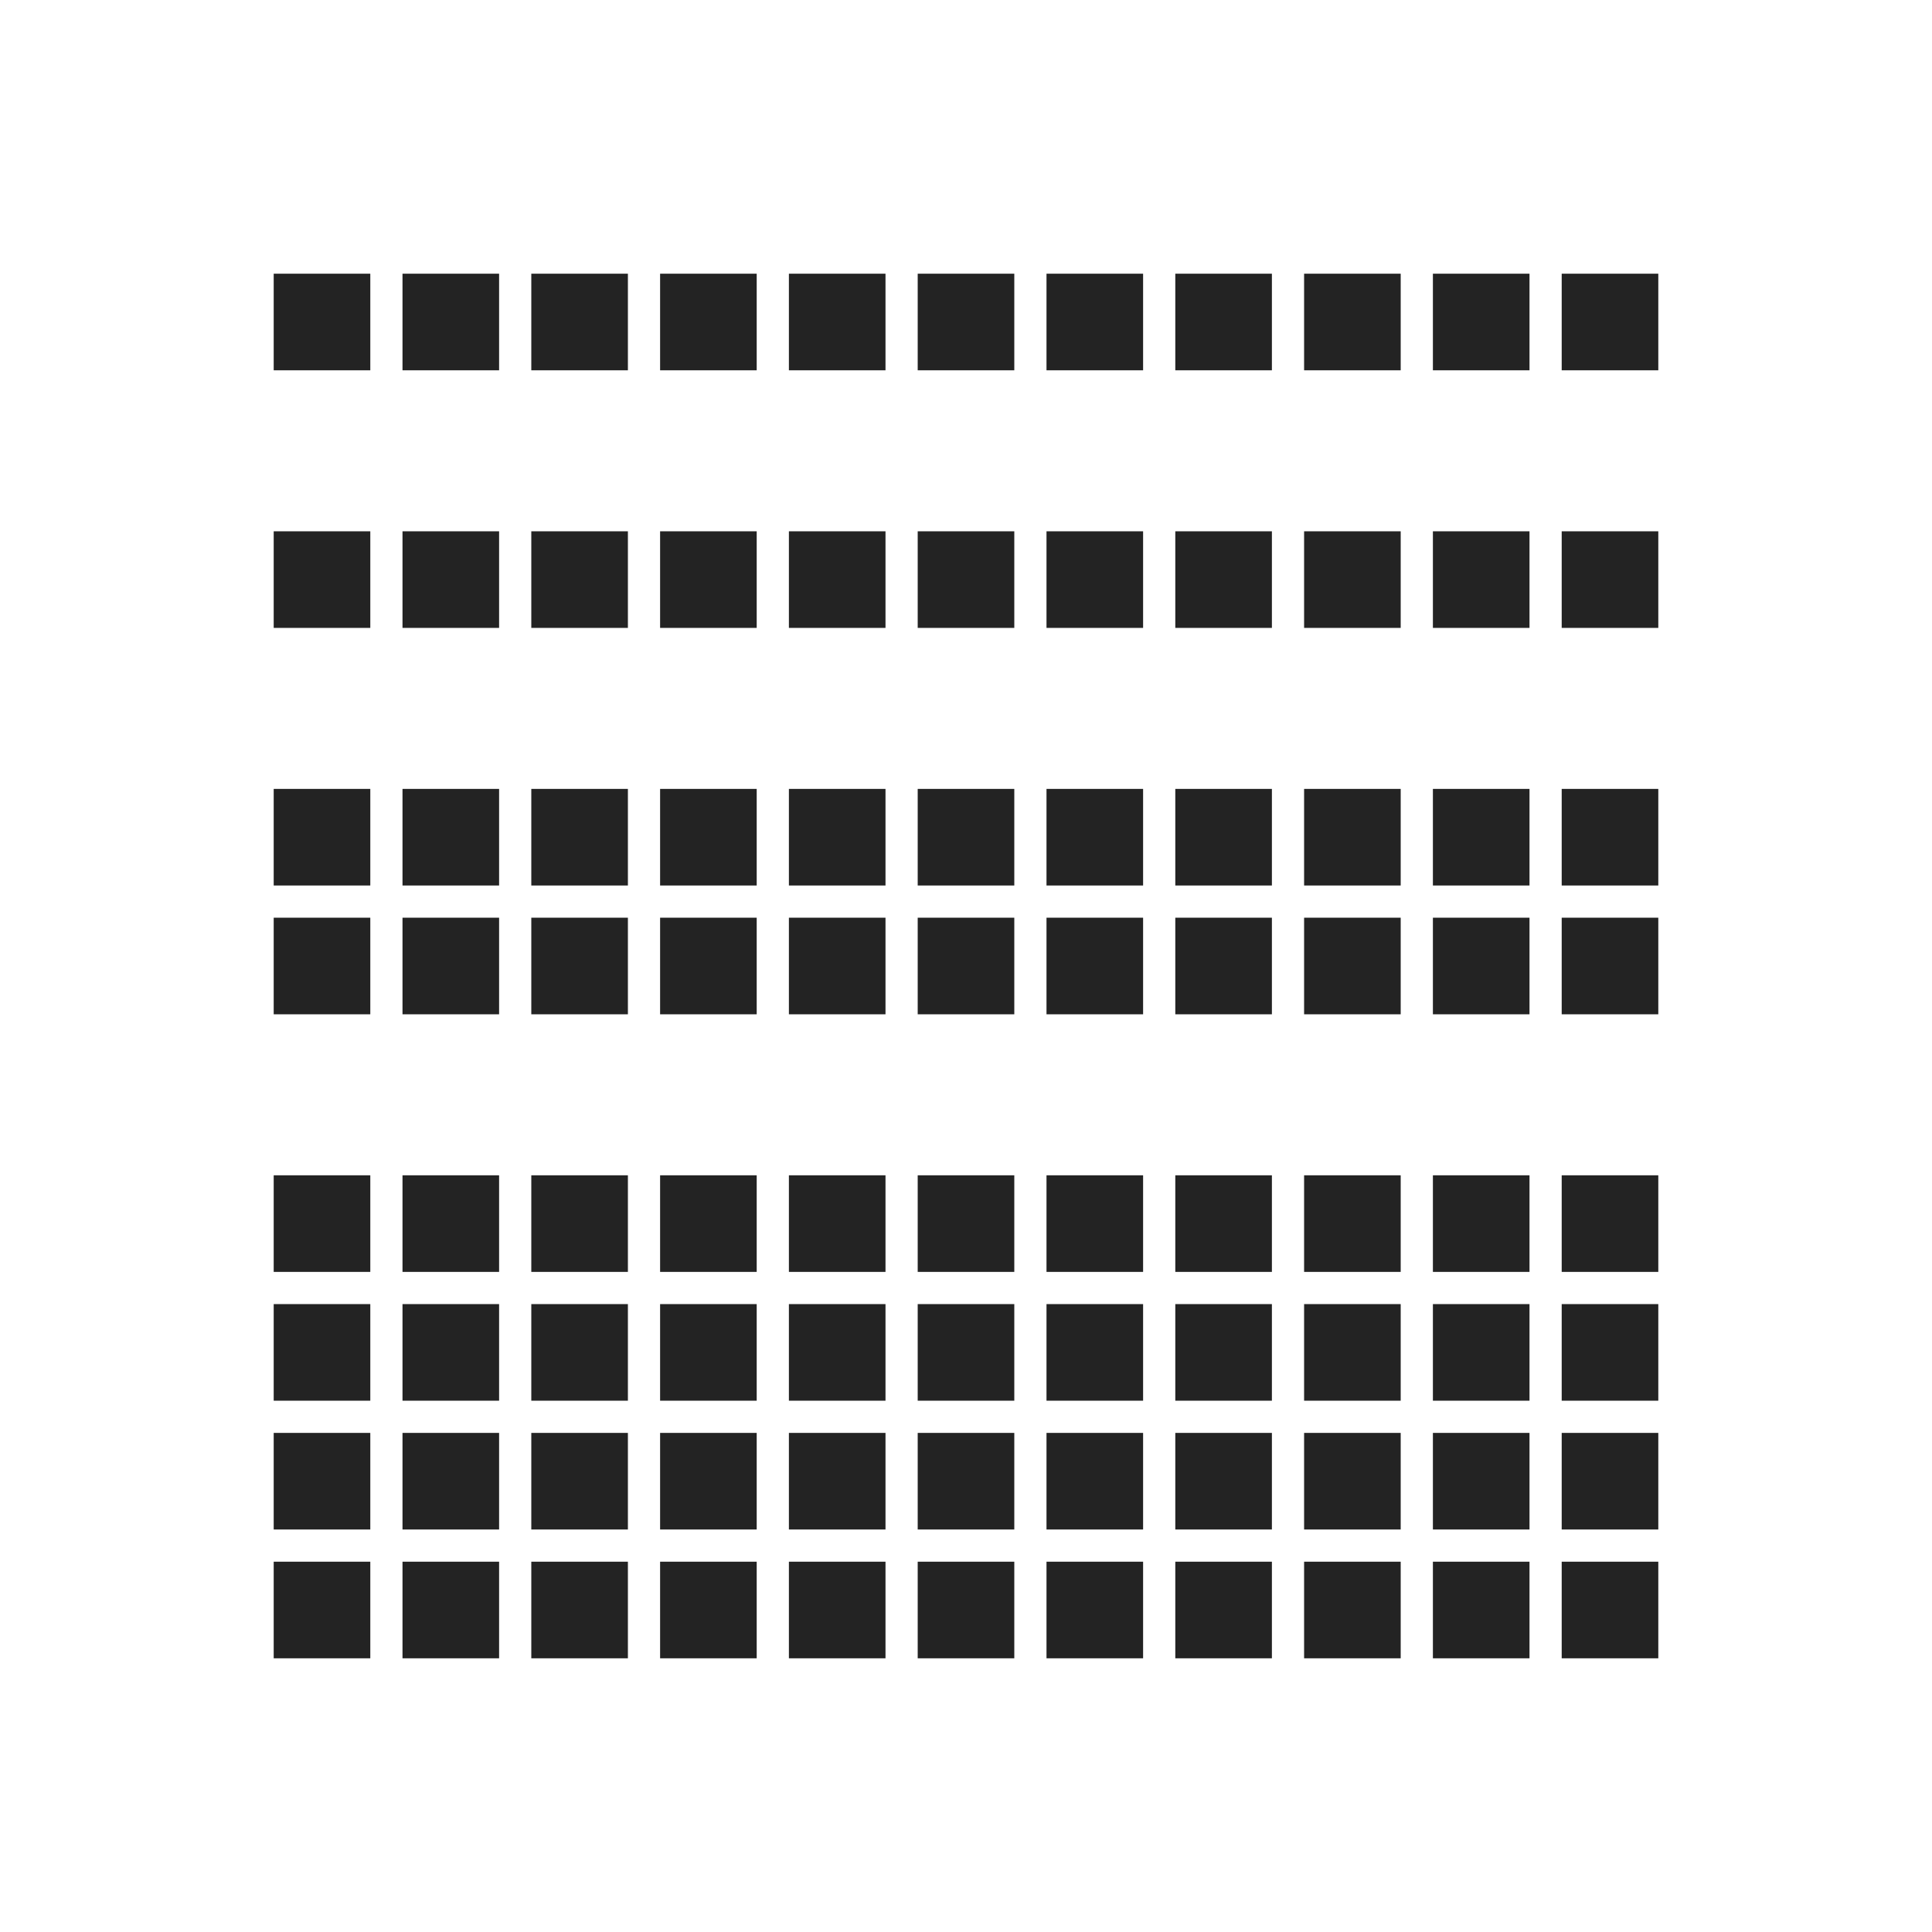
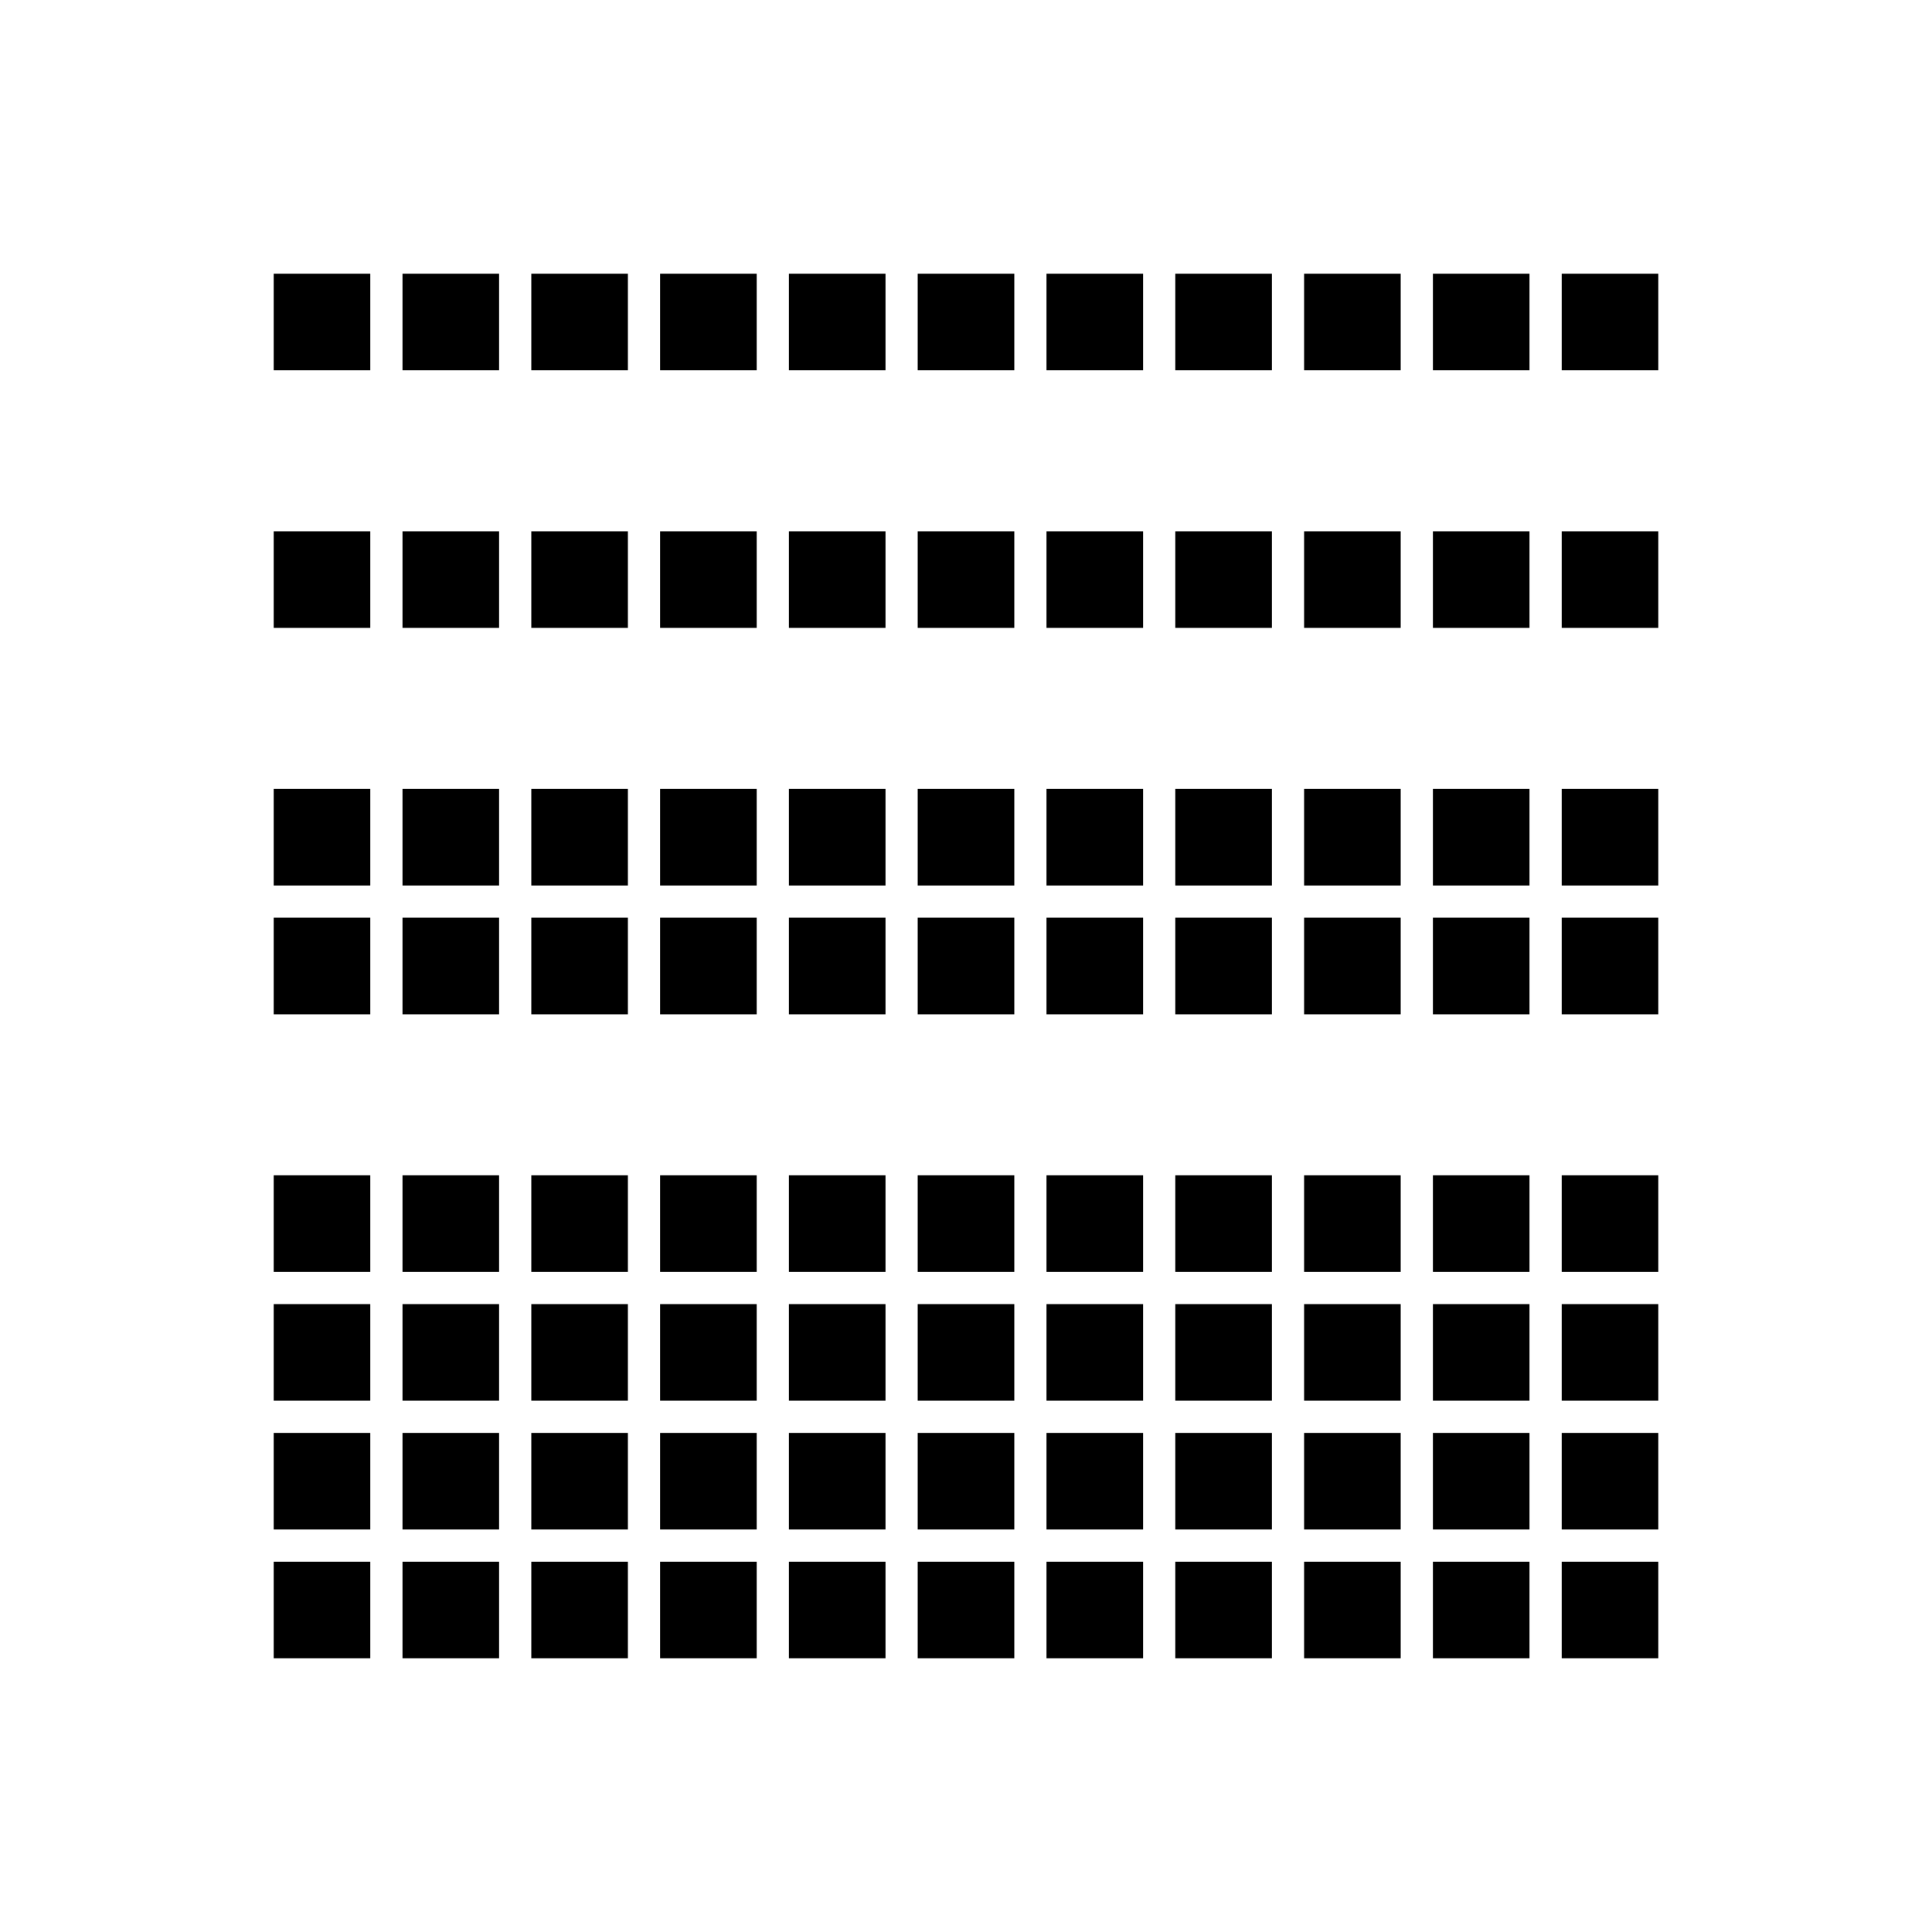
<svg xmlns="http://www.w3.org/2000/svg" viewBox="0 0 120 120" width="120" height="120">
-   <path transform="translate(60 21.36)" fill="#232323" d="M-43 -4.36L-37 -4.36L-37 1.64L-43 1.64ZM-35 -4.36L-29 -4.36L-29 1.64L-35 1.64ZM-27 -4.36L-21 -4.36L-21 1.64L-27 1.64ZM-19 -4.36L-13 -4.36L-13 1.64L-19 1.64ZM-11 -4.36L-5 -4.36L-5 1.64L-11 1.64ZM-3 -4.36L3 -4.36L3 1.64L-3 1.64ZM5 -4.36L11 -4.36L11 1.64L5 1.64ZM13 -4.36L19 -4.36L19 1.64L13 1.64ZM21 -4.36L27 -4.36L27 1.64L21 1.64ZM29 -4.36L35 -4.36L35 1.64L29 1.64ZM37 -4.36L43 -4.36L43 1.64L37 1.64ZM-43 11.64L-37 11.64L-37 17.64L-43 17.64ZM-35 11.64L-29 11.64L-29 17.64L-35 17.64ZM-27 11.64L-21 11.64L-21 17.64L-27 17.64ZM-19 11.64L-13 11.64L-13 17.64L-19 17.64ZM-11 11.64L-5 11.64L-5 17.64L-11 17.64ZM-3 11.64L3 11.64L3 17.64L-3 17.64ZM5 11.64L11 11.64L11 17.64L5 17.64ZM13 11.64L19 11.64L19 17.64L13 17.64ZM21 11.64L27 11.64L27 17.64L21 17.64ZM29 11.64L35 11.64L35 17.64L29 17.64ZM37 11.64L43 11.64L43 17.64L37 17.64ZM-43 27.64L-37 27.64L-37 33.64L-43 33.64ZM-35 27.64L-29 27.64L-29 33.64L-35 33.64ZM-27 27.64L-21 27.64L-21 33.64L-27 33.64ZM-19 27.64L-13 27.64L-13 33.64L-19 33.64ZM-11 27.64L-5 27.64L-5 33.64L-11 33.64ZM-3 27.64L3 27.64L3 33.64L-3 33.64ZM5 27.64L11 27.64L11 33.64L5 33.64ZM13 27.64L19 27.64L19 33.64L13 33.64ZM21 27.64L27 27.64L27 33.64L21 33.64ZM29 27.64L35 27.64L35 33.64L29 33.64ZM37 27.64L43 27.64L43 33.64L37 33.64ZM-43 35.64L-37 35.64L-37 41.64L-43 41.64ZM-35 35.64L-29 35.64L-29 41.64L-35 41.64ZM-27 35.64L-21 35.64L-21 41.64L-27 41.64ZM-19 35.64L-13 35.64L-13 41.64L-19 41.64ZM-11 35.64L-5 35.64L-5 41.64L-11 41.64ZM-3 35.64L3 35.64L3 41.64L-3 41.64ZM5 35.64L11 35.64L11 41.64L5 41.64ZM13 35.64L19 35.64L19 41.64L13 41.64ZM21 35.64L27 35.64L27 41.64L21 41.64ZM29 35.64L35 35.64L35 41.64L29 41.64ZM37 35.64L43 35.64L43 41.64L37 41.64ZM-43 51.64L-37 51.64L-37 57.64L-43 57.64ZM-35 51.64L-29 51.64L-29 57.64L-35 57.64ZM-27 51.64L-21 51.64L-21 57.64L-27 57.64ZM-19 51.64L-13 51.64L-13 57.64L-19 57.64ZM-11 51.64L-5 51.64L-5 57.64L-11 57.64ZM-3 51.64L3 51.64L3 57.64L-3 57.64ZM5 51.64L11 51.64L11 57.64L5 57.64ZM13 51.64L19 51.64L19 57.64L13 57.64ZM21 51.64L27 51.64L27 57.64L21 57.64ZM29 51.64L35 51.64L35 57.64L29 57.64ZM37 51.64L43 51.64L43 57.64L37 57.64ZM-43 59.64L-37 59.64L-37 65.64L-43 65.64ZM-35 59.64L-29 59.64L-29 65.64L-35 65.64ZM-27 59.64L-21 59.64L-21 65.64L-27 65.64ZM-19 59.64L-13 59.64L-13 65.64L-19 65.64ZM-11 59.64L-5 59.64L-5 65.64L-11 65.64ZM-3 59.64L3 59.64L3 65.64L-3 65.64ZM5 59.64L11 59.64L11 65.64L5 65.64ZM13 59.64L19 59.64L19 65.64L13 65.64ZM21 59.64L27 59.64L27 65.64L21 65.64ZM29 59.64L35 59.64L35 65.64L29 65.64ZM37 59.64L43 59.64L43 65.64L37 65.64ZM-43 67.64L-37 67.64L-37 73.64L-43 73.64ZM-35 67.64L-29 67.64L-29 73.64L-35 73.64ZM-27 67.64L-21 67.64L-21 73.64L-27 73.64ZM-19 67.64L-13 67.64L-13 73.64L-19 73.64ZM-11 67.64L-5 67.64L-5 73.64L-11 73.64ZM-3 67.64L3 67.64L3 73.64L-3 73.64ZM5 67.64L11 67.64L11 73.64L5 73.64ZM13 67.64L19 67.64L19 73.64L13 73.64ZM21 67.64L27 67.64L27 73.64L21 73.64ZM29 67.64L35 67.64L35 73.64L29 73.64ZM37 67.64L43 67.64L43 73.64L37 73.64ZM-43 75.64L-37 75.64L-37 81.64L-43 81.64ZM-35 75.64L-29 75.64L-29 81.64L-35 81.64ZM-27 75.64L-21 75.64L-21 81.64L-27 81.64ZM-19 75.64L-13 75.64L-13 81.64L-19 81.64ZM-11 75.64L-5 75.64L-5 81.64L-11 81.64ZM-3 75.64L3 75.64L3 81.64L-3 81.64ZM5 75.64L11 75.64L11 81.64L5 81.64ZM13 75.64L19 75.64L19 81.64L13 81.64ZM21 75.64L27 75.64L27 81.64L21 81.64ZM29 75.64L35 75.64L35 81.64L29 81.64ZM37 75.64L43 75.64L43 81.64L37 81.64Z" />
+   <path transform="translate(60 21.36)" fill="currentColor" d="M-43 -4.36L-37 -4.36L-37 1.64L-43 1.64ZM-35 -4.36L-29 -4.36L-29 1.64L-35 1.64ZM-27 -4.36L-21 -4.36L-21 1.64L-27 1.64ZM-19 -4.36L-13 -4.36L-13 1.64L-19 1.64ZM-11 -4.36L-5 -4.36L-5 1.64L-11 1.64ZM-3 -4.36L3 -4.36L3 1.64L-3 1.64ZM5 -4.36L11 -4.36L11 1.64L5 1.64ZM13 -4.36L19 -4.36L19 1.64L13 1.64ZM21 -4.36L27 -4.36L27 1.64L21 1.64ZM29 -4.36L35 -4.36L35 1.64L29 1.64ZM37 -4.36L43 -4.36L43 1.64L37 1.64ZM-43 11.64L-37 11.64L-37 17.64L-43 17.64ZM-35 11.64L-29 11.64L-29 17.64L-35 17.64ZM-27 11.64L-21 11.64L-21 17.64L-27 17.64ZM-19 11.64L-13 11.64L-13 17.64L-19 17.64ZM-11 11.64L-5 11.64L-5 17.64L-11 17.64ZM-3 11.64L3 11.64L3 17.64L-3 17.64ZM5 11.64L11 11.64L11 17.64L5 17.64ZM13 11.64L19 11.64L19 17.64L13 17.64ZM21 11.64L27 11.64L27 17.64L21 17.64ZM29 11.64L35 11.64L35 17.64L29 17.64ZM37 11.64L43 11.64L43 17.64L37 17.64ZM-43 27.64L-37 27.64L-37 33.64L-43 33.64ZM-35 27.64L-29 27.64L-29 33.64L-35 33.64ZM-27 27.64L-21 27.64L-21 33.64L-27 33.64ZM-19 27.64L-13 27.64L-13 33.64L-19 33.64ZM-11 27.64L-5 27.64L-5 33.64L-11 33.64ZM-3 27.64L3 27.64L3 33.64L-3 33.64ZM5 27.64L11 27.64L11 33.64L5 33.64ZM13 27.64L19 27.64L19 33.64L13 33.64ZM21 27.64L27 27.64L27 33.64L21 33.64ZM29 27.64L35 27.64L35 33.64L29 33.64ZM37 27.64L43 27.64L43 33.64L37 33.64ZM-43 35.64L-37 35.64L-37 41.64L-43 41.64ZM-35 35.64L-29 35.64L-29 41.64L-35 41.64ZM-27 35.64L-21 35.64L-21 41.64L-27 41.64ZM-19 35.64L-13 35.64L-13 41.64L-19 41.64ZM-11 35.64L-5 35.64L-5 41.64L-11 41.64ZM-3 35.64L3 35.64L3 41.64L-3 41.64ZM5 35.64L11 35.64L11 41.64L5 41.64ZM13 35.64L19 35.64L19 41.64L13 41.64ZM21 35.64L27 35.64L27 41.64L21 41.64ZM29 35.64L35 35.64L35 41.64L29 41.64ZM37 35.64L43 35.64L43 41.64L37 41.64ZM-43 51.64L-37 51.64L-37 57.64L-43 57.64ZM-35 51.64L-29 51.64L-29 57.64L-35 57.64ZM-27 51.64L-21 51.64L-21 57.64L-27 57.64ZM-19 51.64L-13 51.64L-13 57.64L-19 57.64ZM-11 51.64L-5 51.64L-5 57.64L-11 57.64ZM-3 51.64L3 51.64L3 57.64L-3 57.64ZM5 51.64L11 51.64L11 57.64L5 57.64ZM13 51.64L19 51.64L19 57.64L13 57.64ZM21 51.64L27 51.64L27 57.64L21 57.64ZM29 51.64L35 51.64L35 57.64L29 57.64ZM37 51.64L43 51.64L43 57.64L37 57.64ZM-43 59.64L-37 59.64L-37 65.64L-43 65.64ZM-35 59.64L-29 59.64L-29 65.64L-35 65.64ZM-27 59.64L-21 59.64L-21 65.64L-27 65.64ZM-19 59.64L-13 59.64L-13 65.64L-19 65.64ZM-11 59.64L-5 59.64L-5 65.64L-11 65.64ZM-3 59.64L3 59.64L3 65.64L-3 65.64ZM5 59.64L11 59.64L11 65.64L5 65.64ZM13 59.64L19 59.64L19 65.64L13 65.64ZM21 59.64L27 59.64L27 65.64L21 65.64ZM29 59.64L35 59.64L35 65.64L29 65.64ZM37 59.64L43 59.64L43 65.64L37 65.64ZM-43 67.64L-37 67.64L-37 73.64L-43 73.64ZM-35 67.64L-29 67.64L-29 73.64L-35 73.64ZM-27 67.64L-21 67.64L-21 73.64L-27 73.64ZM-19 67.64L-13 67.64L-13 73.64L-19 73.64ZM-11 67.64L-5 67.64L-5 73.64L-11 73.64ZM-3 67.64L3 67.64L3 73.64L-3 73.64ZM5 67.64L11 67.64L11 73.64L5 73.64ZM13 67.64L19 67.64L19 73.64L13 73.64ZM21 67.64L27 67.64L27 73.64L21 73.64ZM29 67.64L35 67.64L35 73.64L29 73.64ZM37 67.64L43 67.64L43 73.64L37 73.64ZM-43 75.64L-37 75.64L-37 81.64L-43 81.64ZM-35 75.64L-29 75.64L-29 81.64L-35 81.64ZM-27 75.64L-21 75.64L-21 81.64L-27 81.64ZM-19 75.64L-13 75.64L-13 81.64L-19 81.64ZM-11 75.64L-5 75.64L-5 81.64L-11 81.64ZM-3 75.64L3 75.64L3 81.64L-3 81.64ZM5 75.64L11 75.64L11 81.64L5 81.64ZM13 75.64L19 75.64L19 81.64L13 81.64ZM21 75.64L27 75.64L27 81.64L21 81.64ZM29 75.64L35 75.64L35 81.64L29 81.64ZM37 75.64L43 75.64L43 81.64L37 81.64Z" />
</svg>
